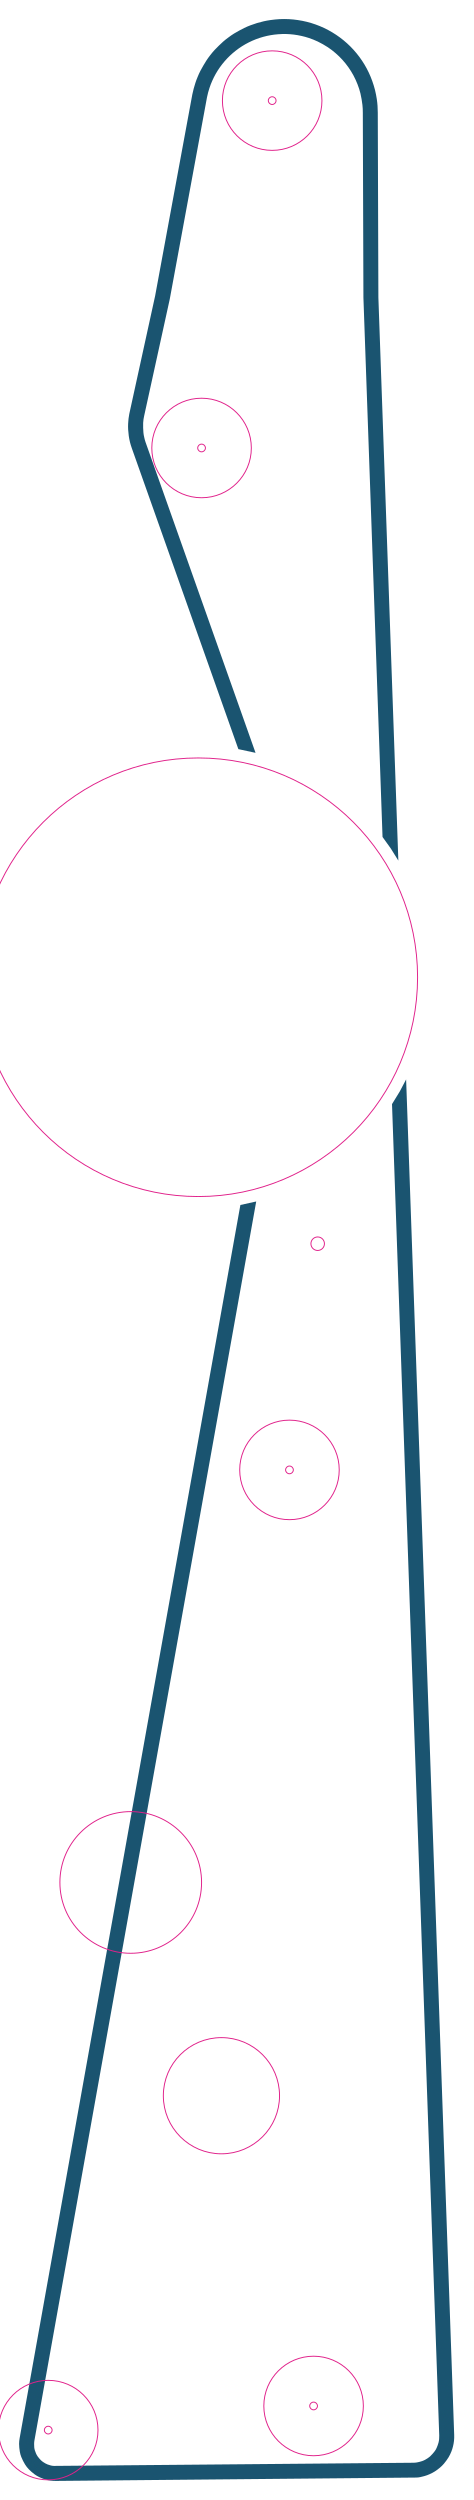
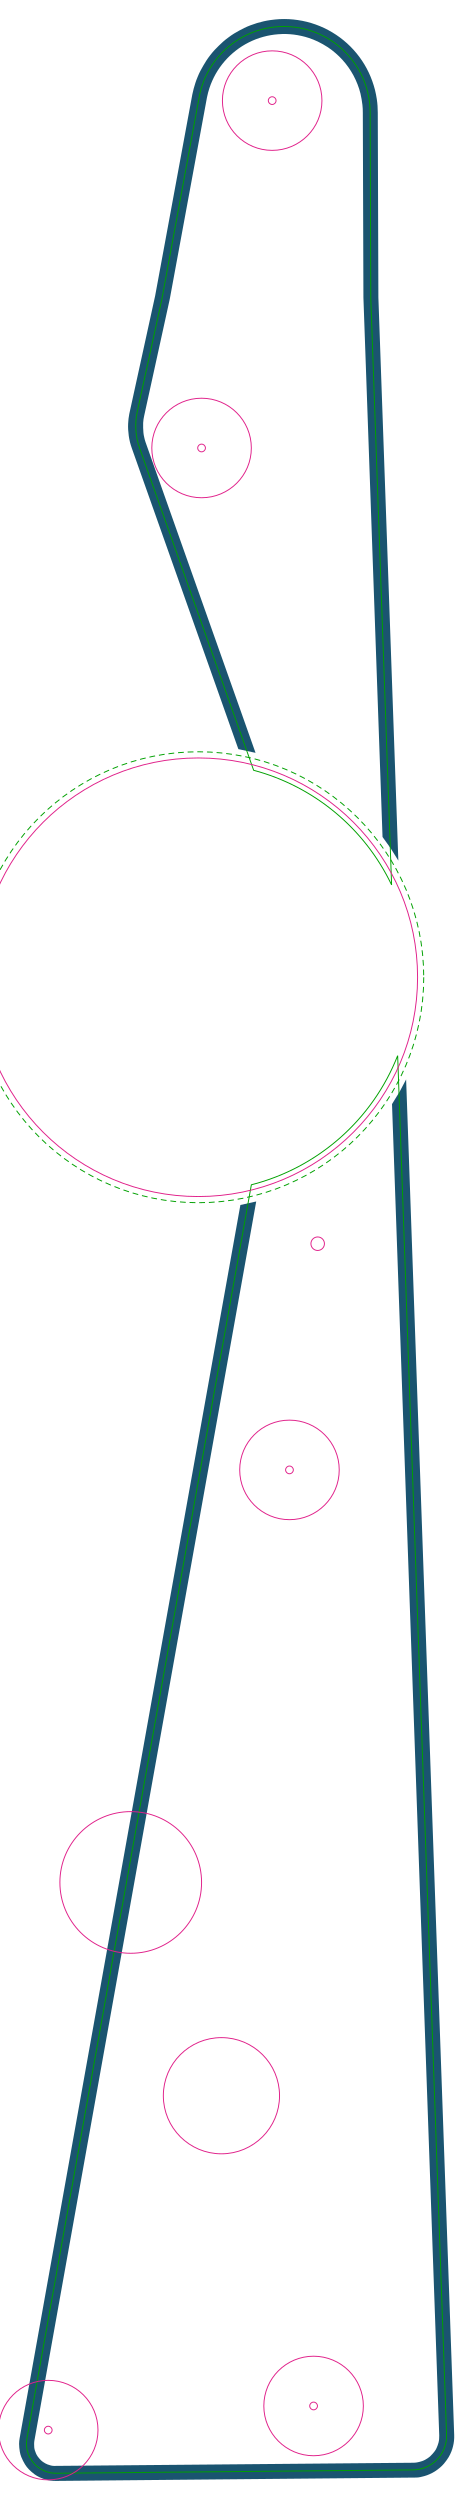
<svg xmlns="http://www.w3.org/2000/svg" width="1.635in" height="8.635in" viewBox="0 0 490.4 2590.6">
  <g id="blue">
    <path fill="#1a5470" fill-rule="evenodd" d="M280.25,20.78C277.89,21.10 275.54,21.55 273.22,22.06C270.90,22.58 268.59,23.19 266.31,23.88C264.04,24.56 261.78,25.33 259.56,26.19C257.34,27.04 255.13,27.93 253.00,29.00C249.45,30.78 245.96,32.68 242.56,34.72C240.47,35.97 238.49,37.42 236.53,38.88C234.67,40.26 232.81,41.66 231.09,43.22C228.11,45.93 225.22,48.74 222.44,51.66C220.80,53.38 219.31,55.25 217.84,57.12C216.42,58.96 215.02,60.82 213.78,62.78C211.63,66.19 209.59,69.67 207.69,73.22C206.56,75.32 205.63,77.52 204.72,79.72C203.84,81.85 202.98,84.01 202.31,86.22C201.15,90.08 199.95,93.94 199.22,97.91L160.69,306.62L133.91,428.91C133.19,432.17 132.95,435.52 132.72,438.84C132.57,441.03 132.64,443.22 132.75,445.41C132.86,447.52 133.07,449.63 133.38,451.72C133.69,453.88 134.10,456.03 134.62,458.16C135.15,460.28 135.80,462.37 136.53,464.44L246.94,776.28L264.75,780.12L150.75,458.16C150.19,456.57 149.77,454.93 149.41,453.28C149.04,451.64 148.69,449.99 148.56,448.31C148.31,444.96 148.13,441.58 148.28,438.22C148.40,435.67 148.83,433.14 149.38,430.66L175.88,309.84L214.44,100.84C215.04,97.57 215.99,94.36 217.00,91.19C217.81,88.64 218.80,86.16 219.88,83.72C220.95,81.28 222.15,78.89 223.47,76.56C224.78,74.24 226.21,71.99 227.75,69.81C229.29,67.63 230.94,65.52 232.69,63.50C234.43,61.49 236.26,59.55 238.19,57.72C240.12,55.88 242.15,54.14 244.25,52.50C246.35,50.86 248.53,49.30 250.78,47.88C253.03,46.45 255.37,45.14 257.75,43.94C260.13,42.74 262.57,41.65 265.06,40.69C267.55,39.73 270.09,38.90 272.66,38.19C275.23,37.48 277.84,36.89 280.47,36.44C283.10,35.98 285.75,35.67 288.41,35.47C291.07,35.27 293.74,35.19 296.41,35.25C299.07,35.31 301.73,35.52 304.38,35.84C307.02,36.17 309.65,36.64 312.25,37.22C314.85,37.80 317.45,38.48 319.97,39.34C323.12,40.43 326.25,41.60 329.25,43.06C332.84,44.82 336.34,46.79 339.69,48.97C342.48,50.79 345.10,52.86 347.62,55.03C350.15,57.21 352.54,59.53 354.78,62.00C357.02,64.47 359.11,67.09 361.03,69.81C362.95,72.53 364.71,75.38 366.28,78.31C367.85,81.25 369.24,84.30 370.44,87.41C371.64,90.52 372.70,93.69 373.47,96.94C374.39,100.82 375.01,104.78 375.50,108.75C375.83,111.42 375.90,114.12 375.91,116.81L376.53,308.44L396.34,867.31L404.97,879.34L412.72,891.81L392.03,308.25L391.41,116.66C391.40,114.33 391.33,112.01 391.16,109.69C390.98,107.31 390.75,104.94 390.38,102.59C389.87,99.46 389.31,96.33 388.53,93.25C387.74,90.11 386.78,87.02 385.69,83.97C384.62,80.99 383.41,78.05 382.06,75.19C380.73,72.37 379.26,69.61 377.66,66.94C376.03,64.22 374.26,61.58 372.38,59.03C370.49,56.48 368.47,54.01 366.34,51.66C364.22,49.31 361.97,47.07 359.62,44.94C357.27,42.80 354.81,40.77 352.25,38.88C349.65,36.95 346.96,35.16 344.19,33.50C341.46,31.87 338.65,30.36 335.78,29.00C332.92,27.65 329.98,26.44 327.00,25.38C324.07,24.33 321.08,23.41 318.06,22.66C314.92,21.87 311.73,21.26 308.53,20.78C305.46,20.32 302.36,20.00 299.25,19.84C296.01,19.68 292.77,19.68 289.53,19.84C286.43,20.00 283.33,20.36 280.25,20.78Z M46.72,2569.28C48.37,2569.80 50.07,2570.17 51.78,2570.41C53.78,2570.69 55.80,2570.86 57.81,2570.84L431.50,2567.34C434.29,2567.32 437.02,2566.51 439.72,2565.81C441.63,2565.32 443.48,2564.58 445.28,2563.78C447.09,2562.98 448.86,2562.06 450.53,2561.00C452.35,2559.85 454.08,2558.55 455.72,2557.16C457.22,2555.88 458.67,2554.52 459.94,2553.00C461.72,2550.86 463.39,2548.60 464.84,2546.22C465.97,2544.38 466.84,2542.40 467.66,2540.41C468.34,2538.73 468.88,2537.00 469.31,2535.25C469.79,2533.33 470.17,2531.37 470.38,2529.41C470.59,2527.35 470.67,2525.28 470.59,2523.22L420.78,1118.53L414.22,1130.97L406.16,1144.12L455.09,2523.62C455.14,2524.94 455.10,2526.26 454.97,2527.56C454.84,2528.81 454.66,2530.07 454.31,2531.28C453.80,2533.09 453.16,2534.87 452.41,2536.59C451.90,2537.75 451.30,2538.88 450.53,2539.88C448.99,2541.87 447.37,2543.83 445.50,2545.53C444.10,2546.80 442.44,2547.77 440.81,2548.72C439.73,2549.35 438.57,2549.88 437.38,2550.28C435.58,2550.88 433.74,2551.35 431.88,2551.69C430.59,2551.92 429.27,2551.99 427.97,2552.00L55.97,2555.28C53.72,2555.30 51.50,2554.56 49.38,2553.81C47.77,2553.25 46.31,2552.32 44.88,2551.41C43.92,2550.80 43.02,2550.09 42.22,2549.28C41.03,2548.08 39.93,2546.78 38.94,2545.41C38.27,2544.49 37.76,2543.47 37.28,2542.44C36.81,2541.41 36.41,2540.34 36.09,2539.25C35.78,2538.17 35.46,2537.06 35.41,2535.94C35.29,2533.64 35.19,2531.30 35.59,2529.03L265.44,1245.03L249.03,1248.66L20.31,2526.44C19.96,2528.43 19.70,2530.45 19.72,2532.47C19.75,2535.15 20.02,2537.83 20.47,2540.47C20.79,2542.37 21.27,2544.25 22.00,2546.03C23.09,2548.70 24.37,2551.29 25.88,2553.75C26.98,2555.55 28.31,2557.23 29.78,2558.75C31.65,2560.67 33.69,2562.43 35.84,2564.03C37.39,2565.18 39.08,2566.13 40.81,2566.97C42.72,2567.89 44.70,2568.65 46.72,2569.28Z" />
+   </g>
+   <g id="centerline" data-width="0.051in">
+     <path id="centerline-1" fill="none" stroke="#00a000" stroke-width="1" d="M262.79,798.20L144.59,464.33C140.26,452.11 139.44,438.92 142.22,426.25L167.57,310.59L206.34,100.56C214.71,55.21 256.23,23.68 302.17,27.81C348.10,31.94 383.34,70.35 383.50,116.47L384.15,308.50L405.73,916.97C377.74,858.38 325.51,814.98 262.79,798.20Z" />
+     <path id="centerline-2" fill="none" stroke="#00a000" stroke-width="1" d="M412.01,1093.91L462.70,2523.01C463.03,2532.49 459.53,2541.71 452.97,2548.56C446.42,2555.42 437.37,2559.34 427.89,2559.42L58.22,2562.89C49.12,2562.98 40.45,2559.00 34.58,2552.05C28.71,2545.10 26.23,2535.89 27.84,2526.93L260.41,1227.74C329.50,1210.07 385.90,1160.28 412.01,1093.91Z" />
+     <path id="noborder-saucer" fill="none" stroke="#00a000" stroke-width="1" stroke-dasharray="6,4" d="M439.04,1012.66C439.04,1141.69 334.44,1246.30 205.41,1246.30C76.38,1246.30 -28.22,1141.69 -28.22,1012.66C-28.22,883.63 76.38,779.02 205.41,779.02C334.44,779.02 439.04,883.63 439.04,1012.66Z" />
  </g>
  <g id="holes">
    <g id="post1">
      <path id="post1-outline" style="fill:none;stroke:#e0218a;stroke-width:1" d="M333.55,104.26C333.55,132.74 310.46,155.82 281.99,155.82C253.51,155.82 230.42,132.74 230.42,104.26C230.42,75.78 253.51,52.70 281.99,52.70C310.46,52.70 333.55,75.78 333.55,104.26Z" />
      <path id="post1-screw" style="fill:none;stroke:#e0218a;stroke-width:1" d="M285.99,104.26C285.99,106.47 284.19,108.26 281.99,108.26C279.78,108.26 277.98,106.47 277.98,104.26C277.98,102.05 279.78,100.26 281.99,100.26C284.19,100.26 285.99,102.05 285.99,104.26Z" />
    </g>
    <g id="post2">
      <path id="post2-outline" style="fill:none;stroke:#e0218a;stroke-width:1" d="M260.38,464.22C260.38,492.69 237.29,515.78 208.81,515.78C180.34,515.78 157.25,492.69 157.25,464.22C157.25,435.74 180.34,412.65 208.81,412.65C237.29,412.65 260.38,435.74 260.38,464.22Z" />
      <path id="post2-screw" style="fill:none;stroke:#e0218a;stroke-width:1" d="M212.81,464.22C212.81,466.42 211.02,468.21 208.81,468.21C206.61,468.21 204.82,466.42 204.82,464.22C204.82,462.01 206.61,460.22 208.81,460.22C211.02,460.22 212.81,462.01 212.81,464.22Z" />
    </g>
    <g id="post3">
      <path id="post3-outline" style="fill:none;stroke:#e0218a;stroke-width:1" d="M351.46,1523.17C351.46,1551.65 328.38,1574.74 299.90,1574.74C271.42,1574.74 248.34,1551.65 248.34,1523.17C248.34,1494.70 271.42,1471.61 299.90,1471.61C328.38,1471.61 351.46,1494.70 351.46,1523.17Z" />
      <path id="post3-screw" style="fill:none;stroke:#e0218a;stroke-width:1" d="M303.90,1523.17C303.90,1525.38 302.11,1527.18 299.90,1527.18C297.69,1527.18 295.90,1525.38 295.90,1523.17C295.90,1520.97 297.69,1519.17 299.90,1519.17C302.11,1519.17 303.90,1520.97 303.90,1523.17Z" />
    </g>
    <g id="post4">
      <path id="post4-outline" style="fill:none;stroke:#e0218a;stroke-width:1" d="M101.48,2518.17C101.48,2546.65 78.39,2569.73 49.91,2569.73C21.44,2569.73 -1.65,2546.65 -1.65,2518.17C-1.65,2489.69 21.44,2466.61 49.91,2466.61C78.39,2466.61 101.48,2489.69 101.48,2518.17Z" />
      <path id="post4-screw" style="fill:none;stroke:#e0218a;stroke-width:1" d="M53.92,2518.17C53.92,2520.38 52.12,2522.17 49.91,2522.17C47.71,2522.17 45.91,2520.38 45.91,2518.17C45.91,2515.96 47.71,2514.17 49.91,2514.17C52.12,2514.17 53.92,2515.96 53.92,2518.17Z" />
    </g>
    <g id="post5">
      <path id="post5-outline" style="fill:none;stroke:#e0218a;stroke-width:1" d="M376.46,2493.17C376.46,2521.64 353.37,2544.73 324.90,2544.73C296.42,2544.73 273.33,2521.64 273.33,2493.17C273.33,2464.69 296.42,2441.60 324.90,2441.60C353.37,2441.60 376.46,2464.69 376.46,2493.17Z" />
      <path id="post5-screw" style="fill:none;stroke:#e0218a;stroke-width:1" d="M328.90,2493.17C328.90,2495.37 327.10,2497.17 324.90,2497.17C322.69,2497.17 320.89,2495.37 320.89,2493.17C320.89,2490.96 322.69,2489.16 324.90,2489.16C327.10,2489.16 328.90,2490.96 328.90,2493.17Z" />
    </g>
    <path id="hole1" style="fill:none;stroke:#e0218a;stroke-width:1" d="M208.81,1950.66C208.81,1991.20 175.95,2024.06 135.41,2024.06C94.87,2024.06 62.01,1991.20 62.01,1950.66C62.01,1910.13 94.87,1877.27 135.41,1877.27C175.95,1877.27 208.81,1910.13 208.81,1950.66Z" />
    <path id="hole2" style="fill:none;stroke:#e0218a;stroke-width:1" d="M289.61,2171.67C289.61,2204.92 262.65,2231.87 229.40,2231.87C196.16,2231.87 169.20,2204.92 169.20,2171.67C169.20,2138.42 196.16,2111.47 229.40,2111.47C262.65,2111.47 289.61,2138.42 289.61,2171.67Z" />
    <path id="hole3" style="fill:none;stroke:#e0218a;stroke-width:1" d="M336.13,1288.78C336.13,1292.65 333.00,1295.78 329.13,1295.78C325.26,1295.78 322.13,1292.65 322.13,1288.78C322.13,1284.91 325.26,1281.78 329.13,1281.78C333.00,1281.78 336.13,1284.91 336.13,1288.78Z" />
    <path id="hole4" style="fill:none;stroke:#e0218a;stroke-width:1" d="M432.65,1012.66C432.65,1138.17 330.91,1239.91 205.41,1239.91C79.90,1239.91 -21.84,1138.17 -21.84,1012.66C-21.84,887.16 79.90,785.42 205.41,785.42C330.91,785.42 432.65,887.16 432.65,1012.66Z" />
  </g>
</svg>
